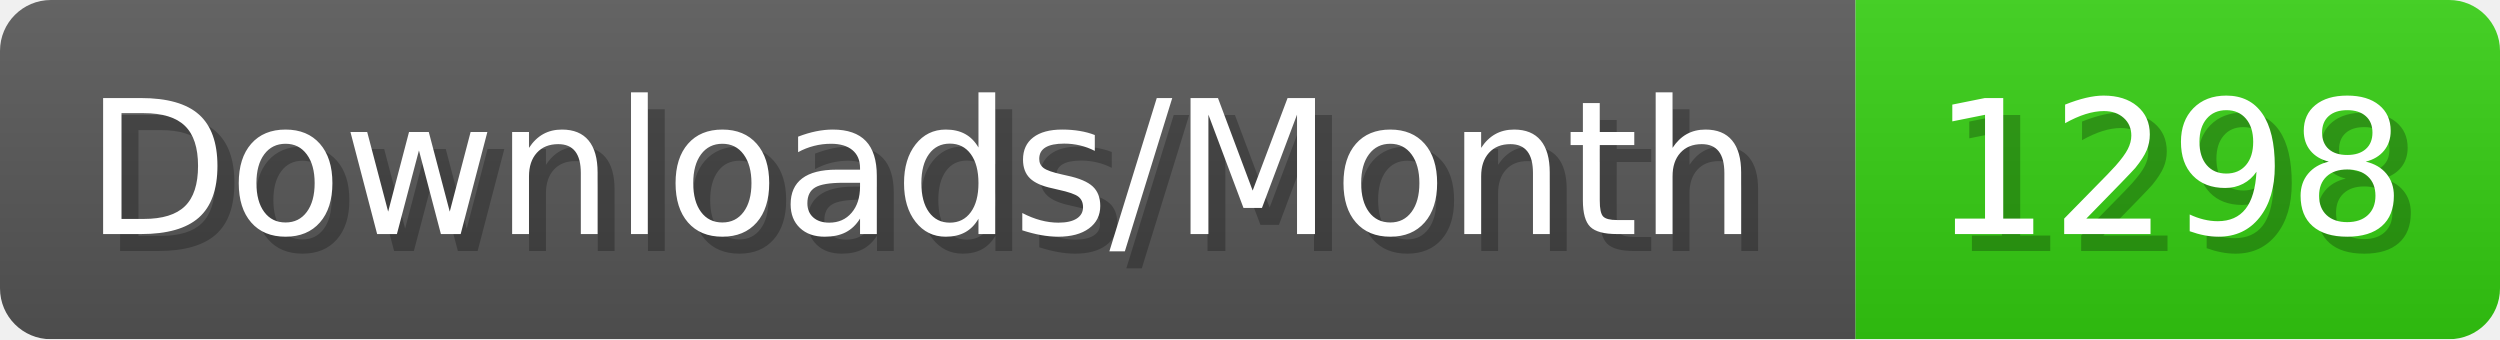
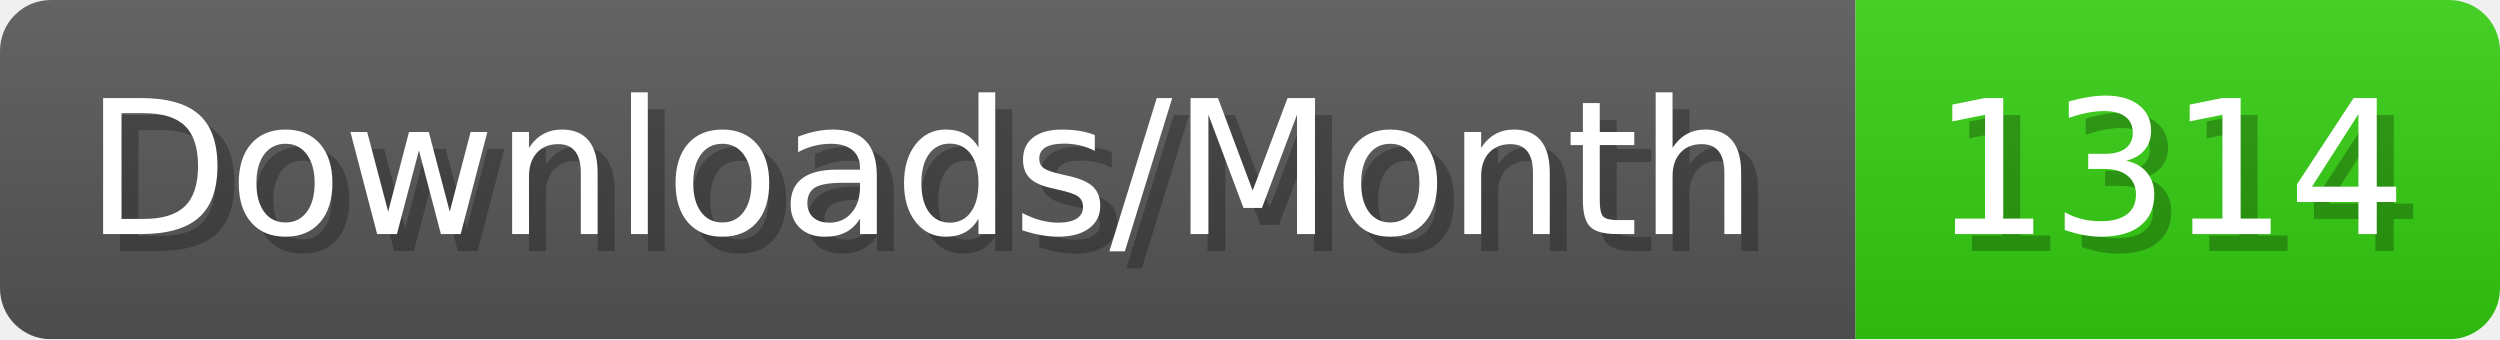
- <svg xmlns="http://www.w3.org/2000/svg" width="147.4" height="20" viewBox="0 0 1474 200" role="img" aria-label="Downloads/Month: 1298">
+ <svg xmlns="http://www.w3.org/2000/svg" width="147.4" height="20" viewBox="0 0 1474 200" role="img" aria-label="Downloads/Month: 1314">
  <linearGradient id="YlXUI" x2="0" y2="100%">
    <stop offset="0" stop-opacity=".1" stop-color="#EEE" />
    <stop offset="1" stop-opacity=".1" />
  </linearGradient>
  <mask id="JHhop">
    <rect width="1474" height="200" rx="30" fill="#FFF" />
  </mask>
  <g mask="url(#JHhop)">
    <rect width="1094" height="200" fill="#555" />
    <rect width="380" height="200" fill="#3C1" x="1094" />
    <rect width="1474" height="200" fill="url(#YlXUI)" />
  </g>
  <g aria-hidden="true" fill="#fff" text-anchor="start" font-family="Verdana,DejaVu Sans,sans-serif" font-size="110">
    <text x="60" y="148" textLength="994" fill="#000" opacity="0.25">Downloads/Month</text>
    <text x="50" y="138" textLength="994">Downloads/Month</text>
-     <text x="1149" y="148" textLength="280" fill="#000" opacity="0.25">1298</text>
-     <text x="1139" y="138" textLength="280">1298</text>
+     <text x="1149" y="148" textLength="280" fill="#000" opacity="0.25">1314</text>
+     <text x="1139" y="138" textLength="280">1314</text>
  </g>
</svg>
